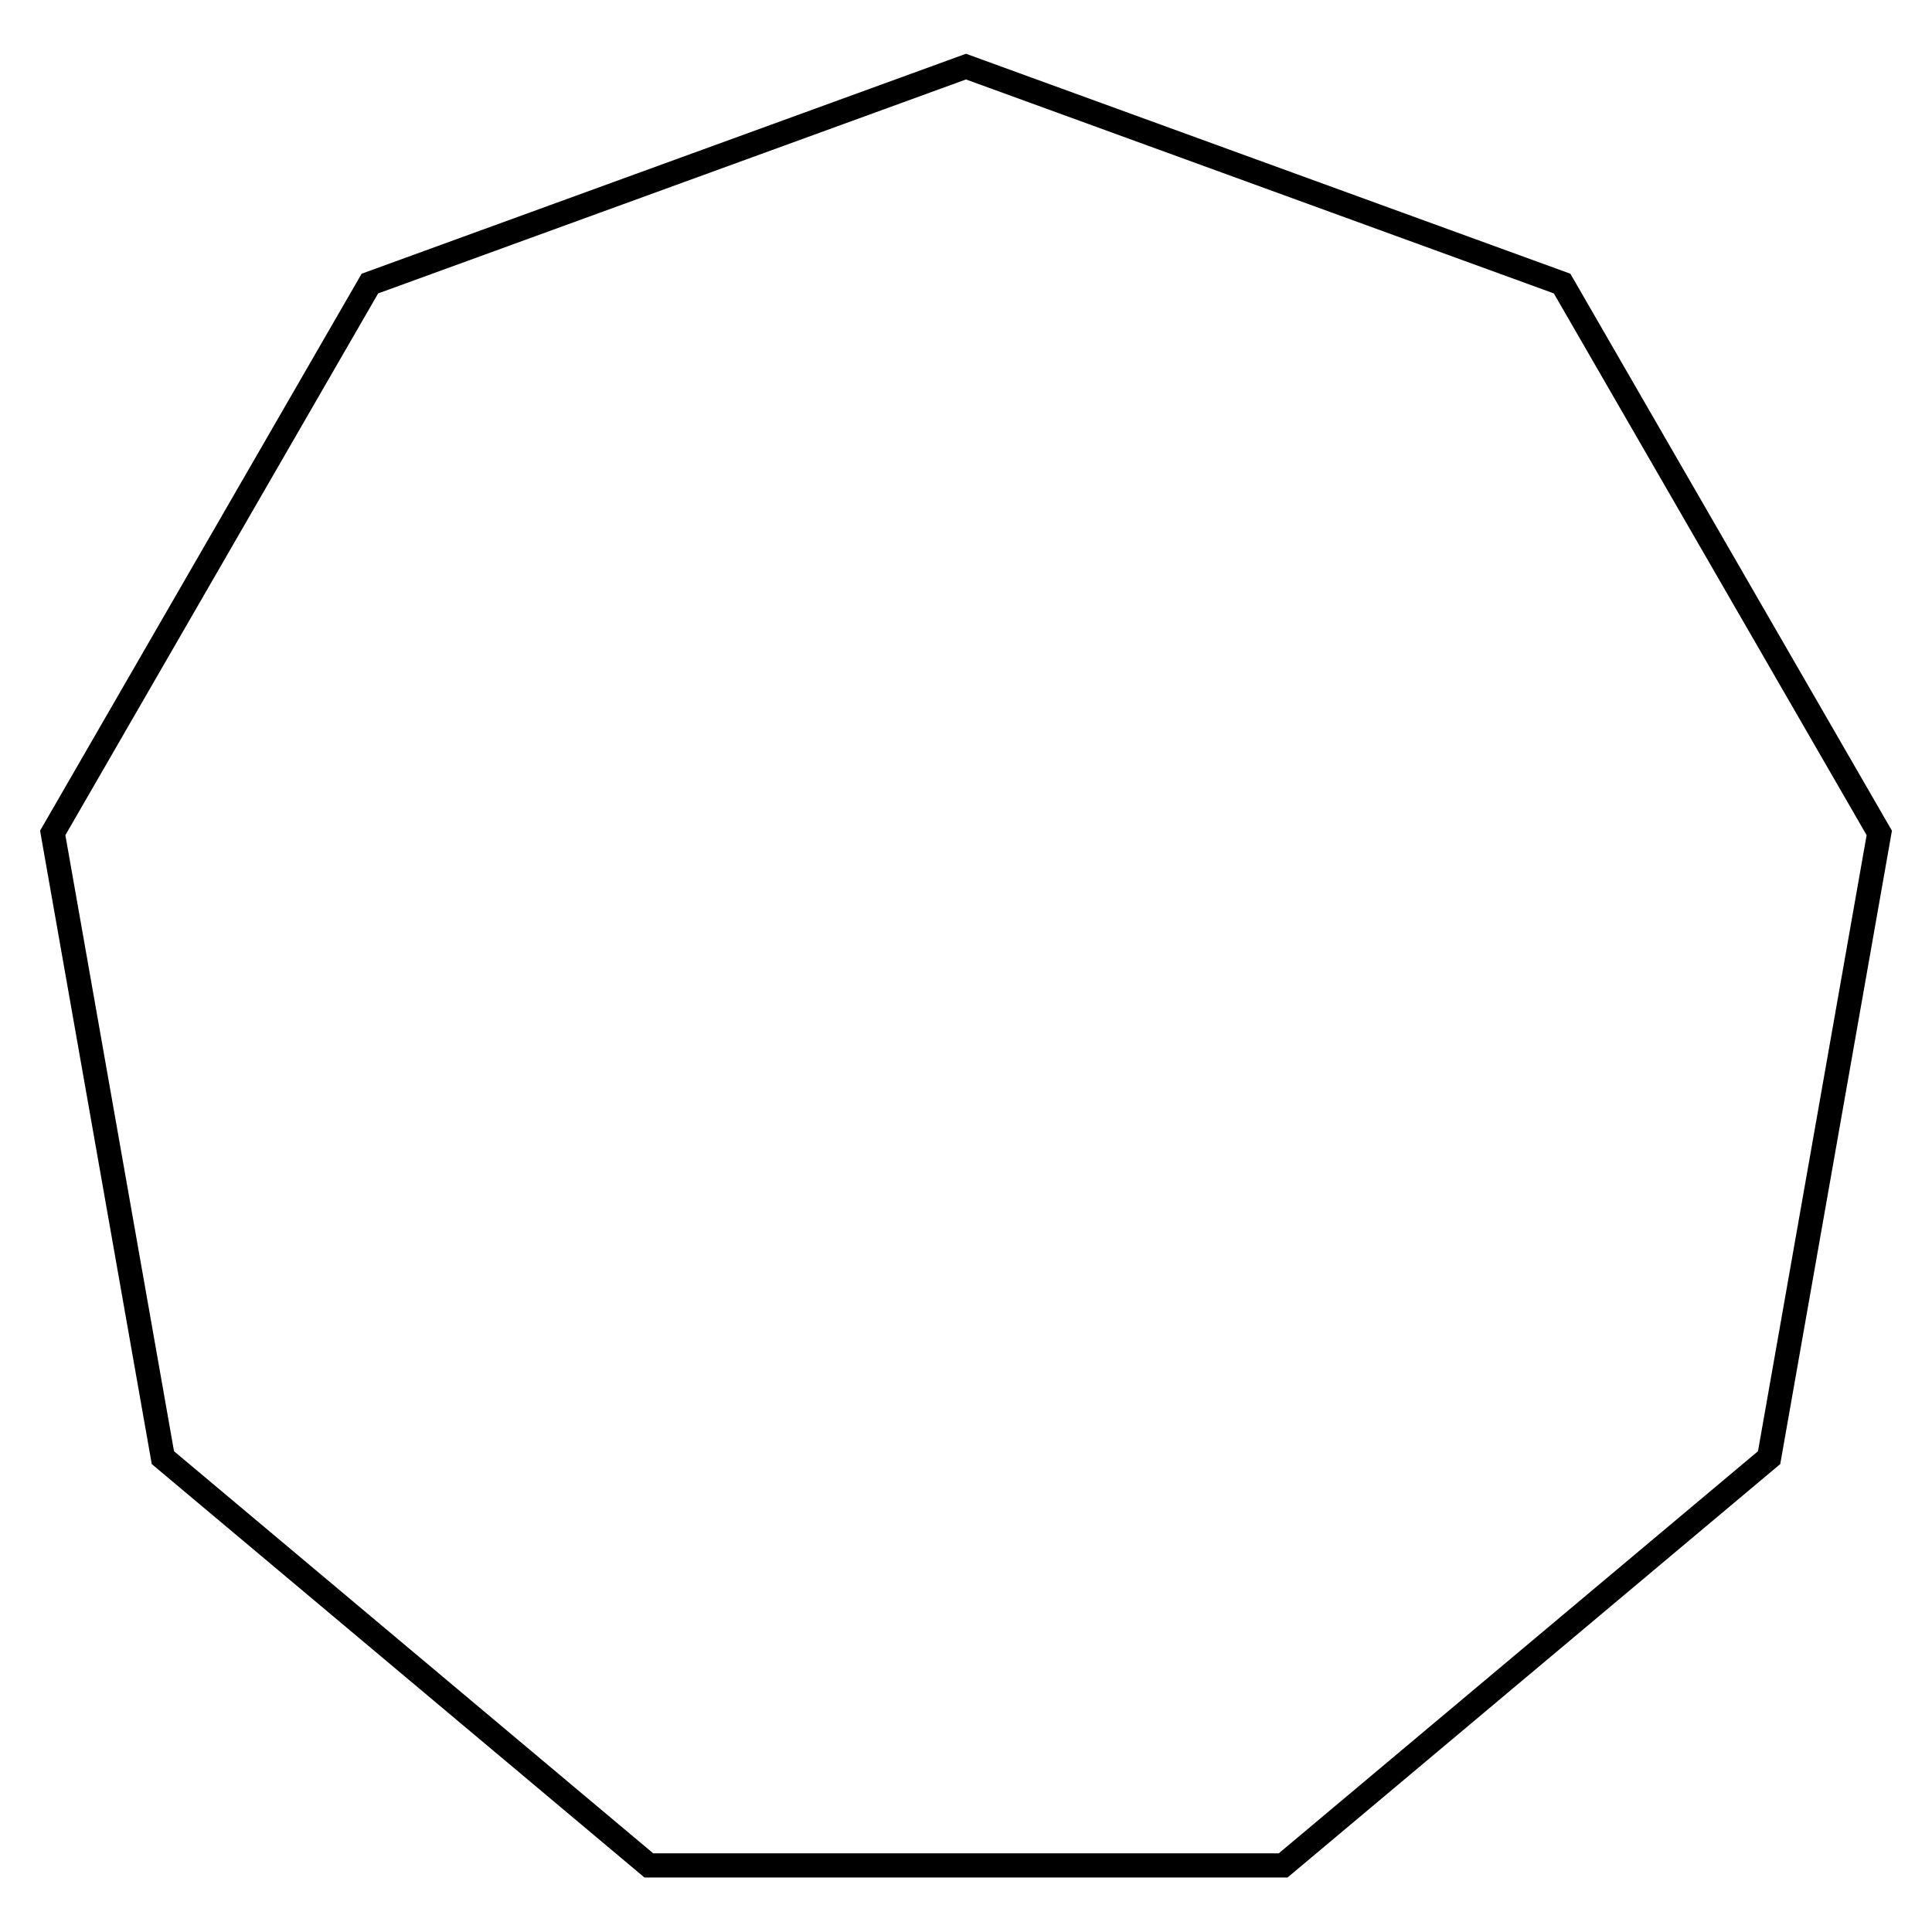
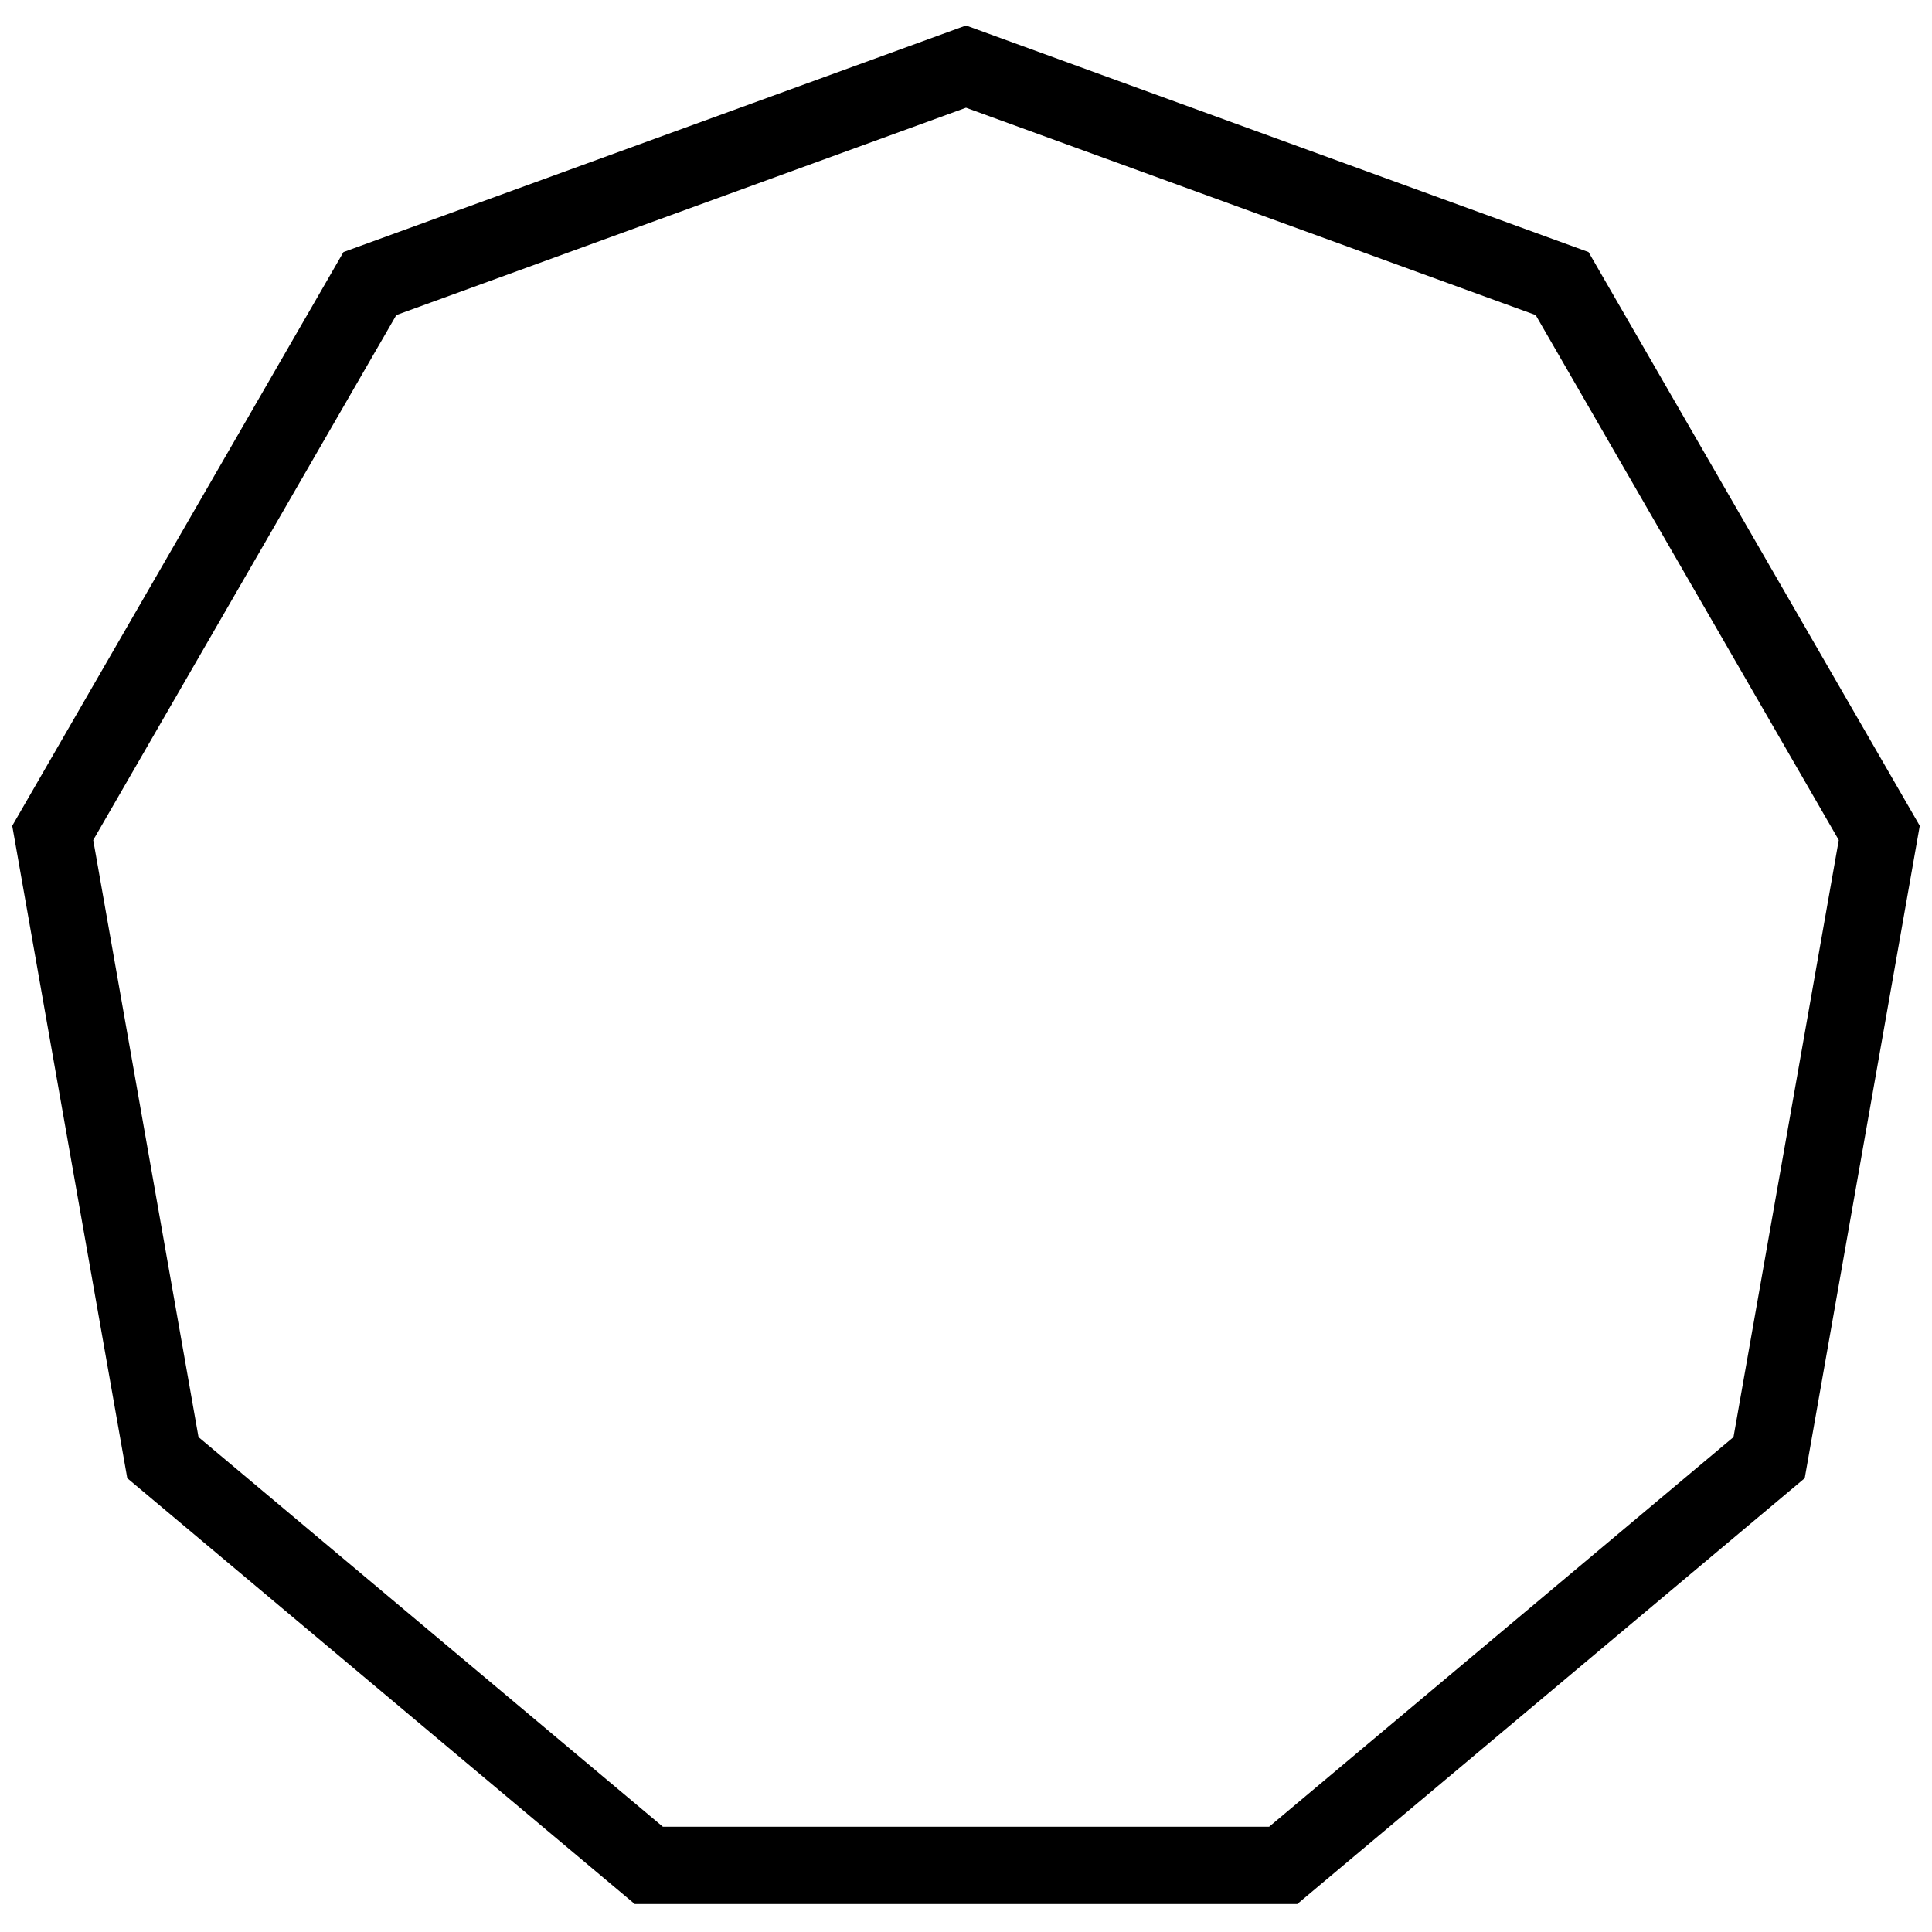
<svg xmlns="http://www.w3.org/2000/svg" width="400px" height="400px" viewBox="0 0 200 200" version="1.1">
-   <polygon style="fill:none;stroke:#000000;stroke-width:2.5px" points="132.834,193.105 67.166,193.105 16.862,150.895 5.458,86.225 38.292,29.354 100,6.895 161.708,29.354 194.542,86.225 183.138,150.895" />
+   <polygon style="fill:none;stroke:#000000;stroke-width:8" points="132.834,193.105 67.166,193.105 16.862,150.895 5.458,86.225 38.292,29.354 100,6.895 161.708,29.354 194.542,86.225 183.138,150.895" />
</svg>
